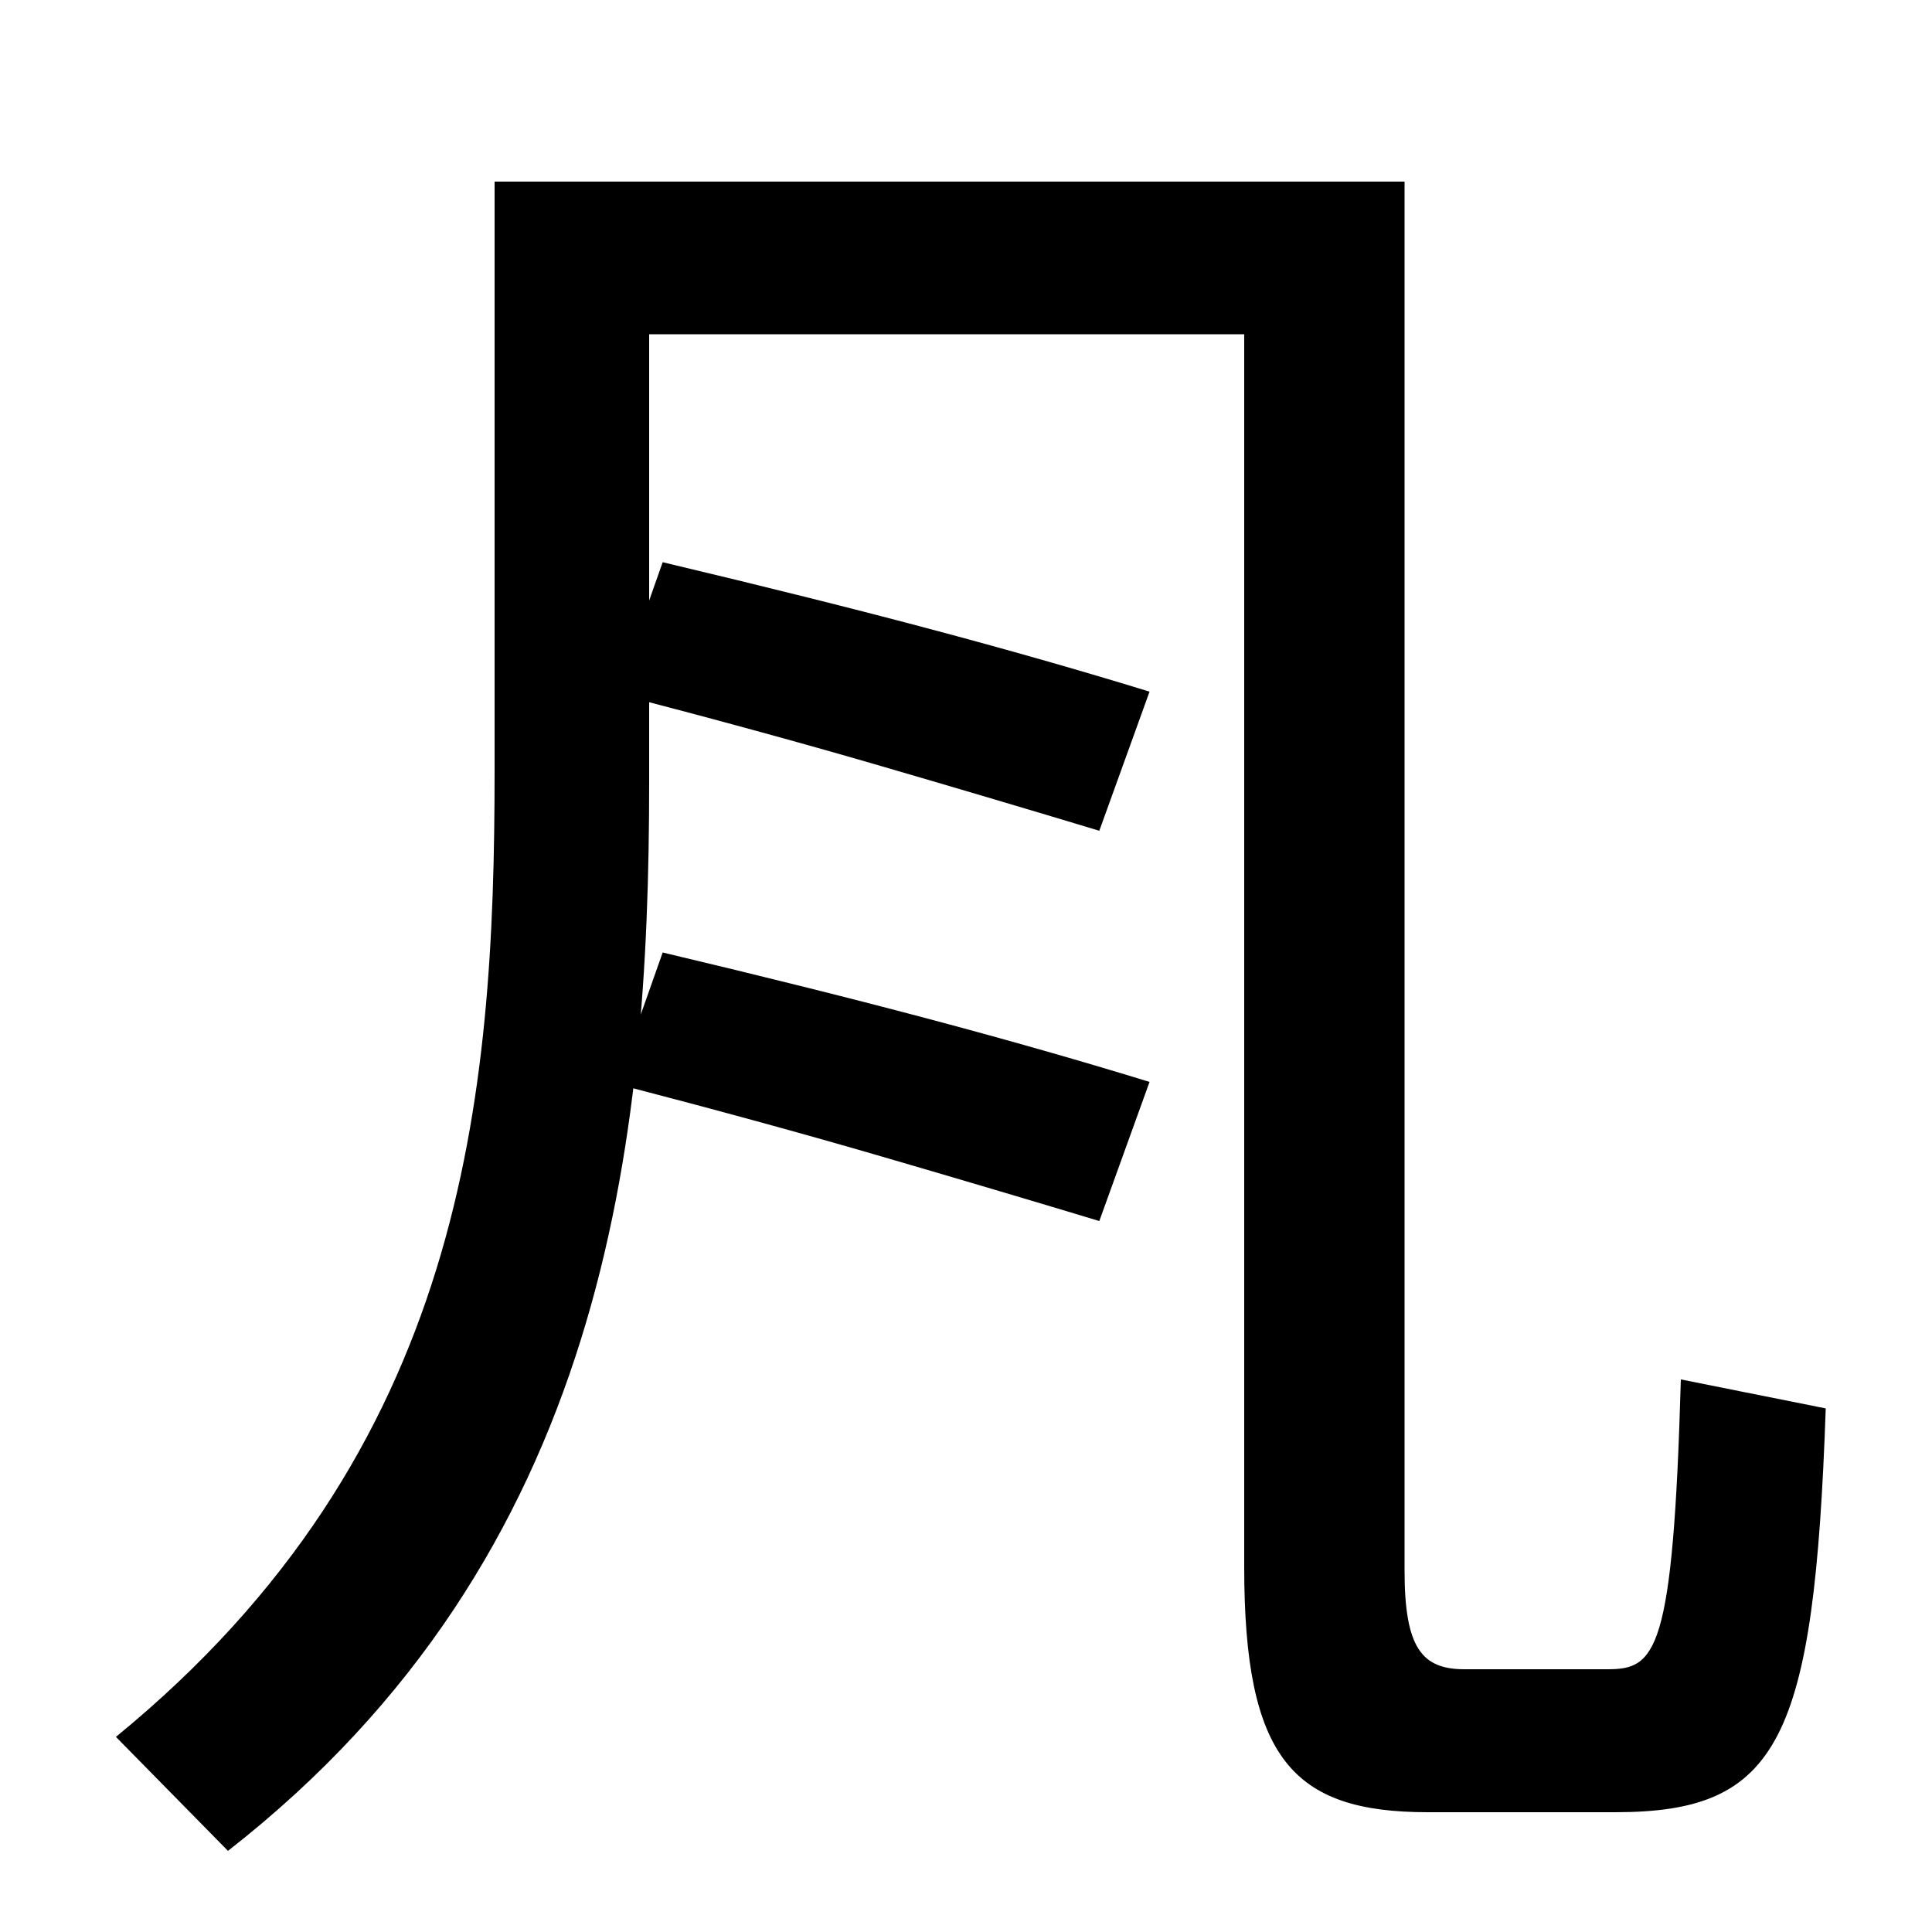
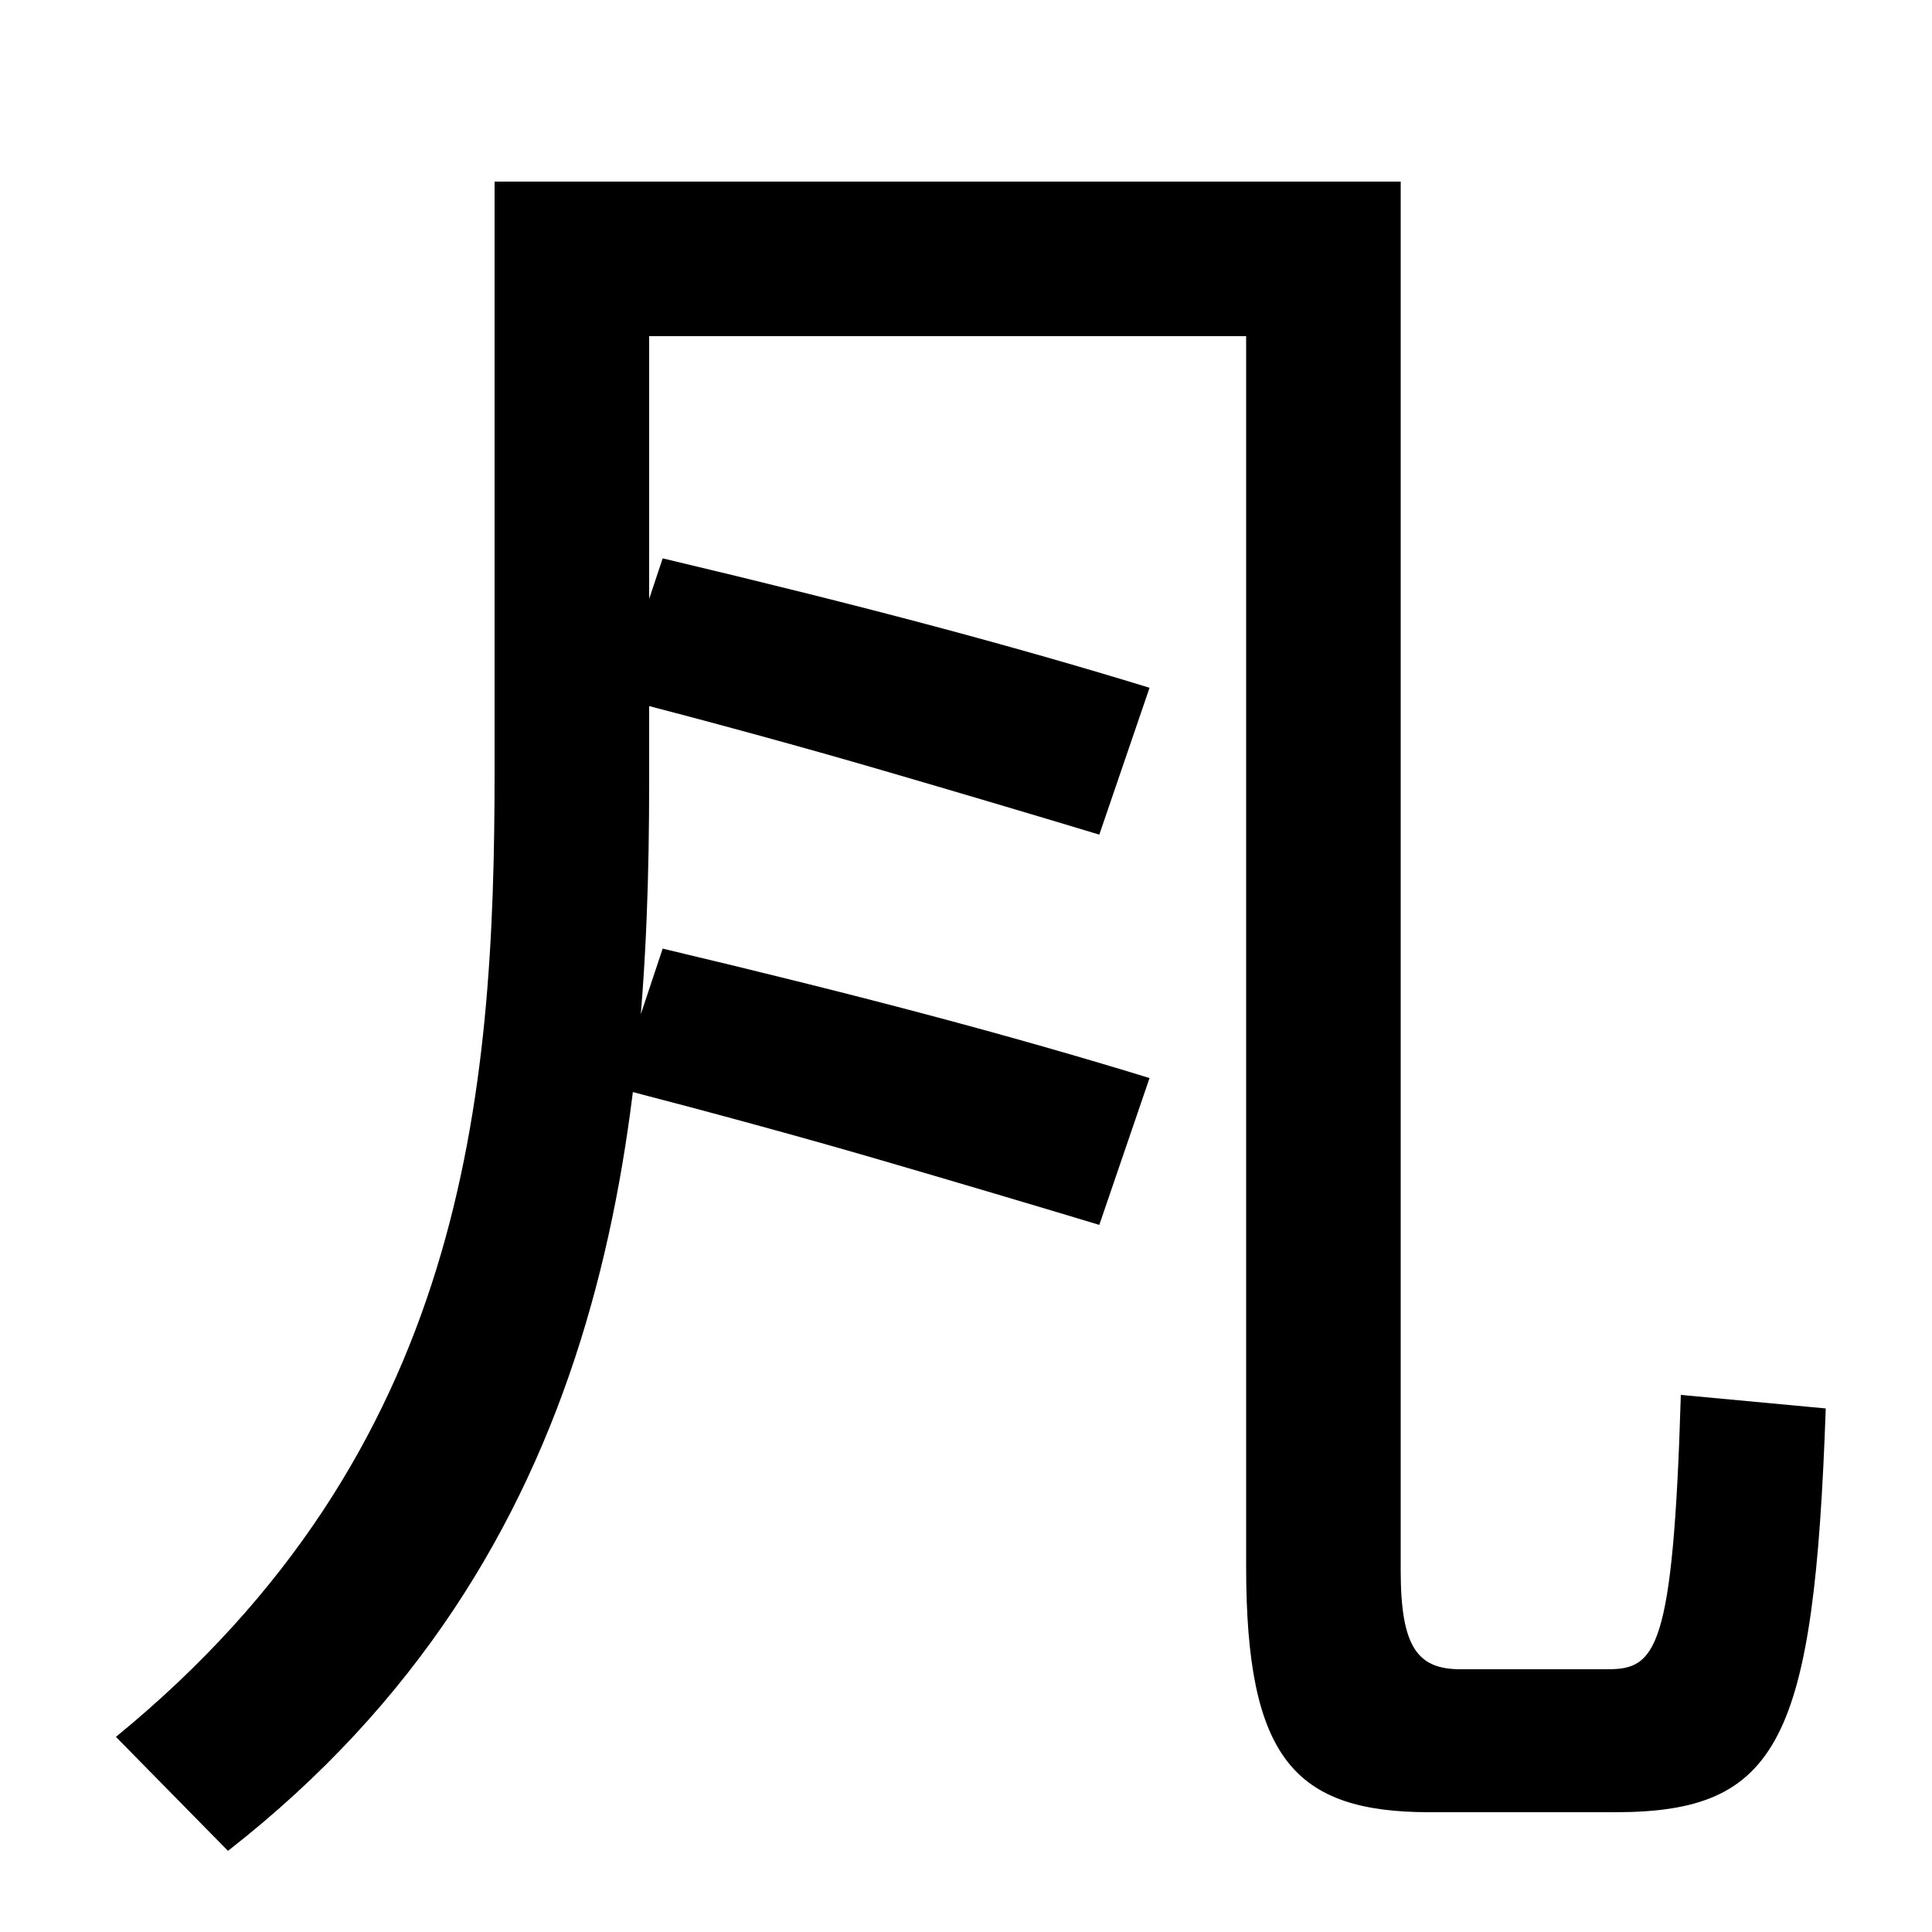
<svg xmlns="http://www.w3.org/2000/svg" width="1000" height="1000">
-   <path d="M60 -19 118 -78C314 75 336 289 336 475V707H644V69C644 -30 669 -58 739 -58H836C921 -58 939 -21 945 151L870 166C866 24 857 16 832 16H758C736 16 727 27 727 67V786H256V481C256 312 241 129 60 -19ZM595 522Q543 538 483.0 554.0Q423 570 343 589L319 521Q396 501 456.0 483.5Q516 466 569 450ZM595 320Q543 336 483.0 352.0Q423 368 343 387L319 319Q396 299 456.0 281.5Q516 264 569 248Z" transform="translate(0, 880) scale(1,-1)" />
+   <path d="M60 -19 118 -78C314 75 336 289 336 475V706H645V69C645 -30 670 -58 740 -58H836C921 -58 939 -21 945 151L870 158C866 25 857 16 832 16H756C734 16 725 27 725 67V786H256V481C256 312 241 129 60 -19ZM595 524Q543 540 483.0 556.0Q423 572 343 591L319 519Q396 499 456.0 481.5Q516 464 569 448ZM595 322Q543 338 483.0 354.0Q423 370 343 389L319 317Q396 297 456.0 279.5Q516 262 569 246Z" transform="translate(0, 880) scale(1,-1)" />
</svg>
